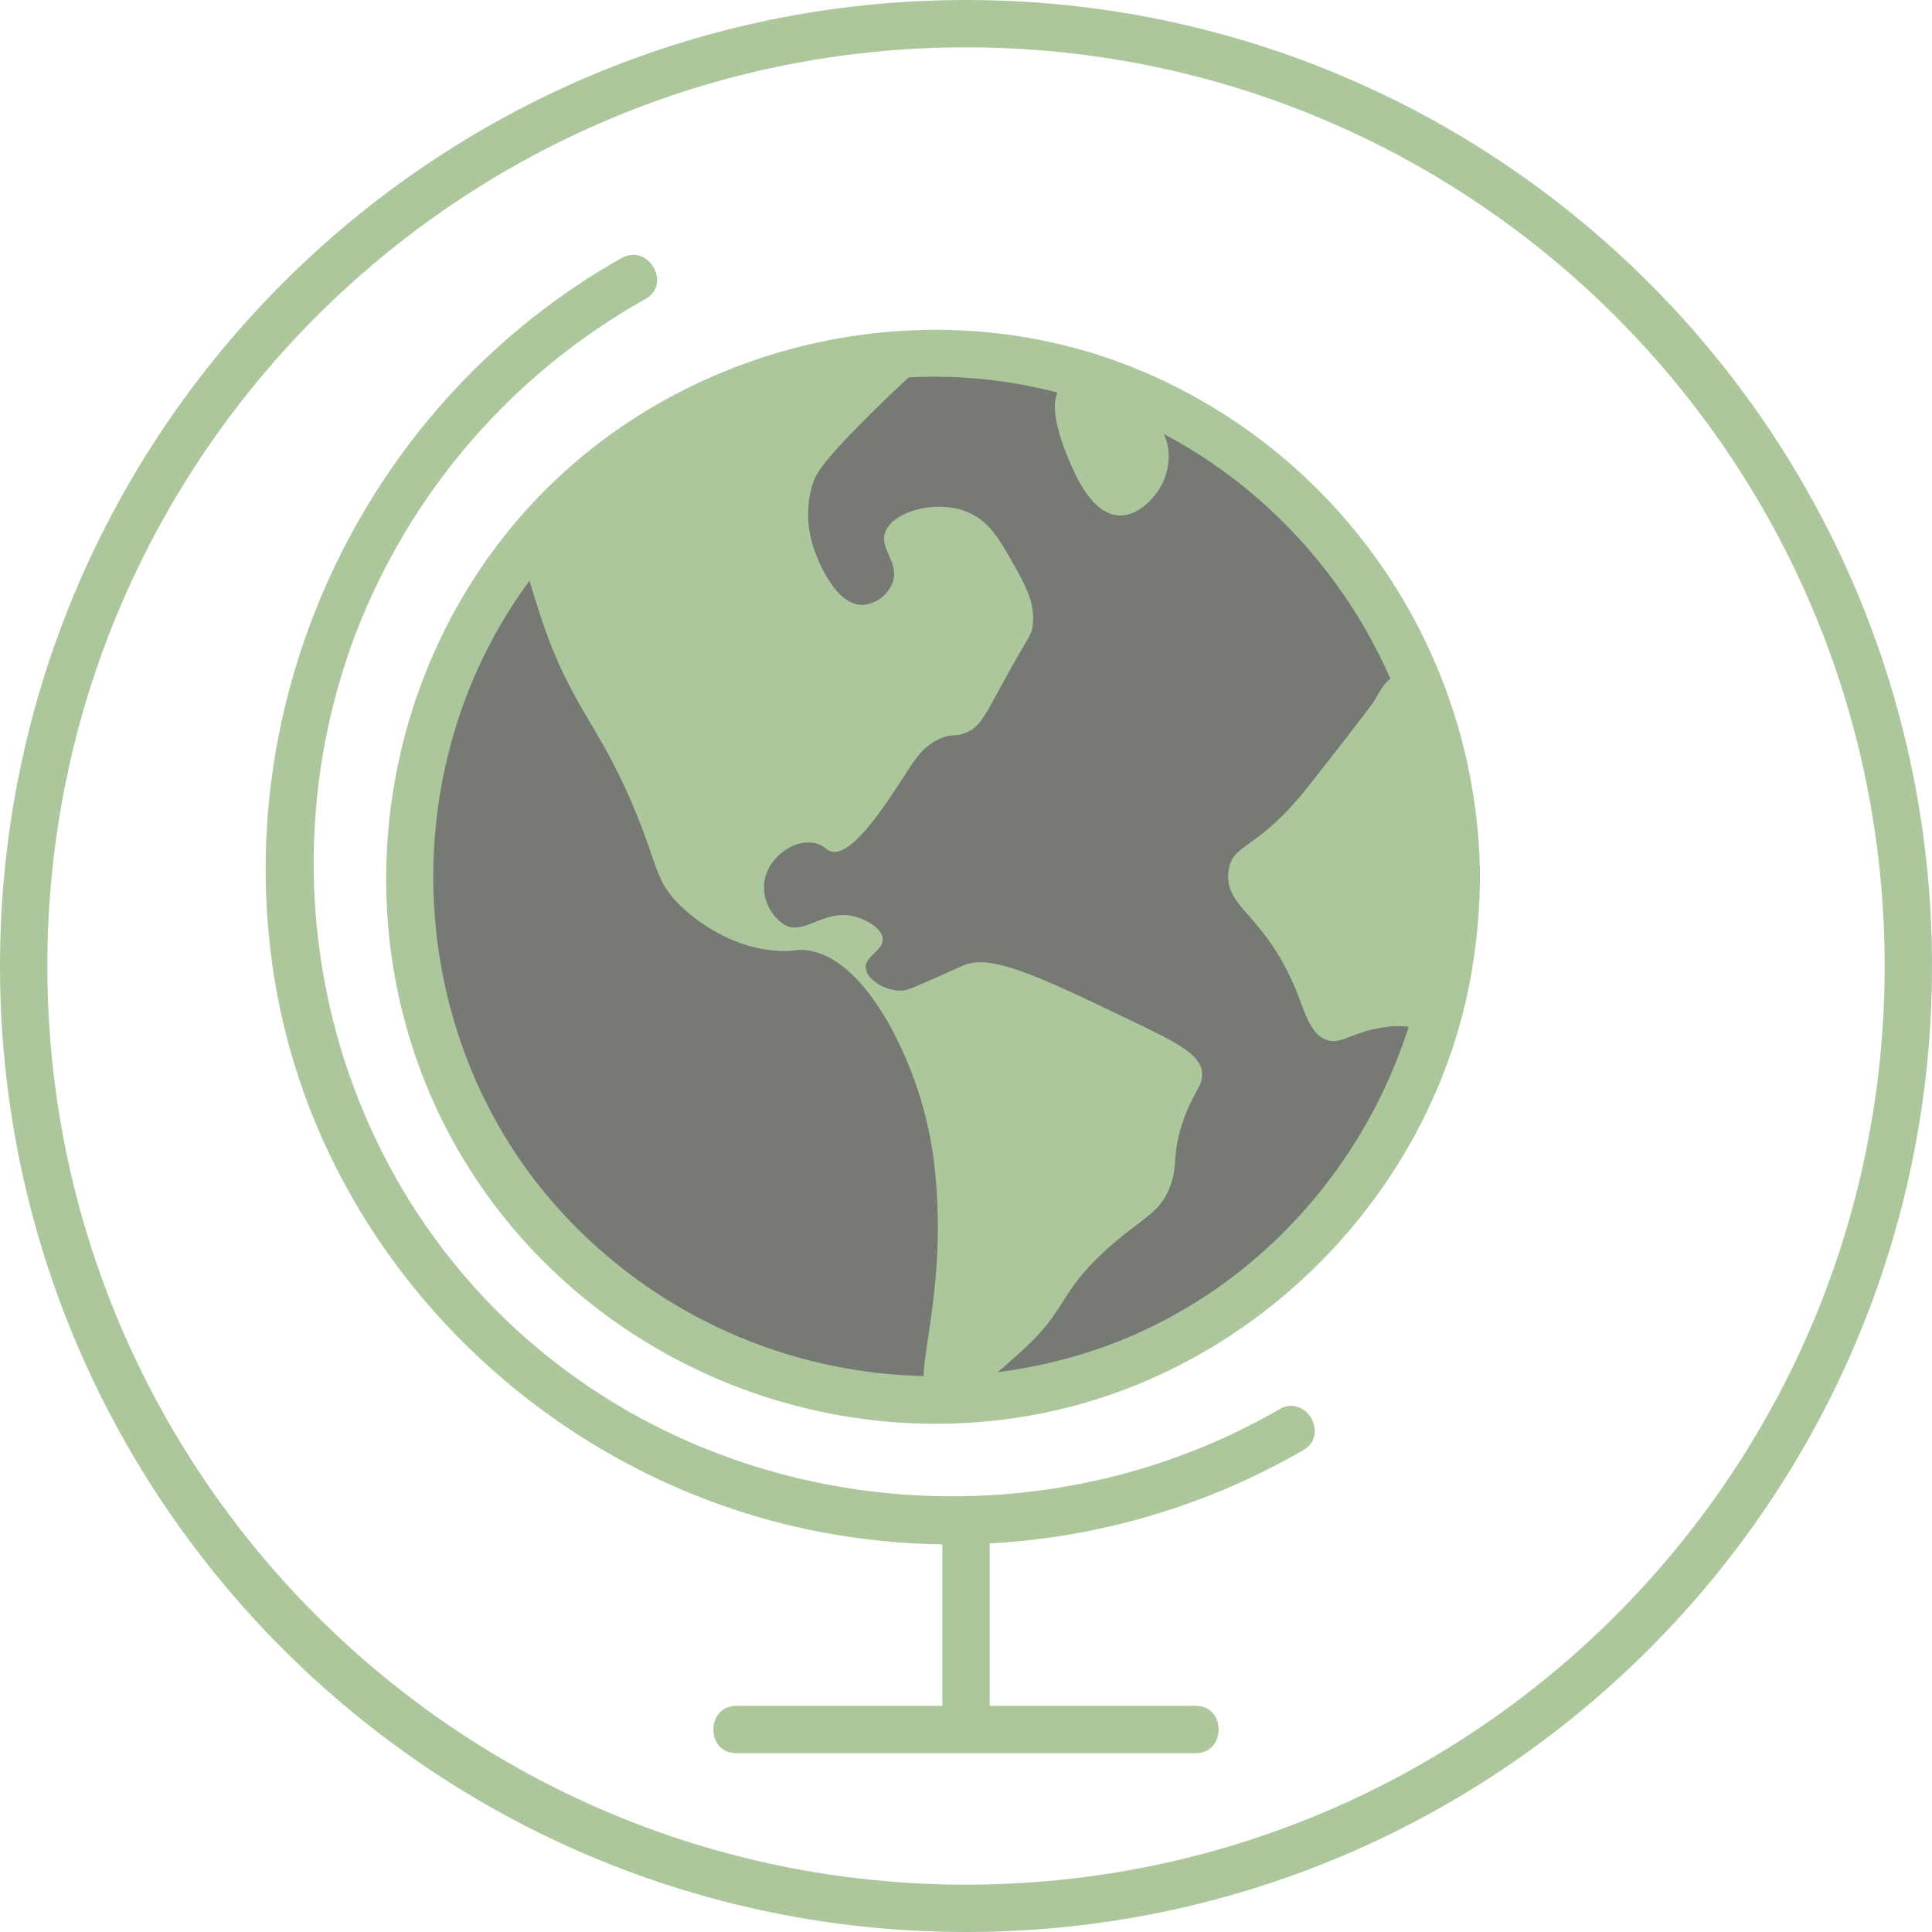
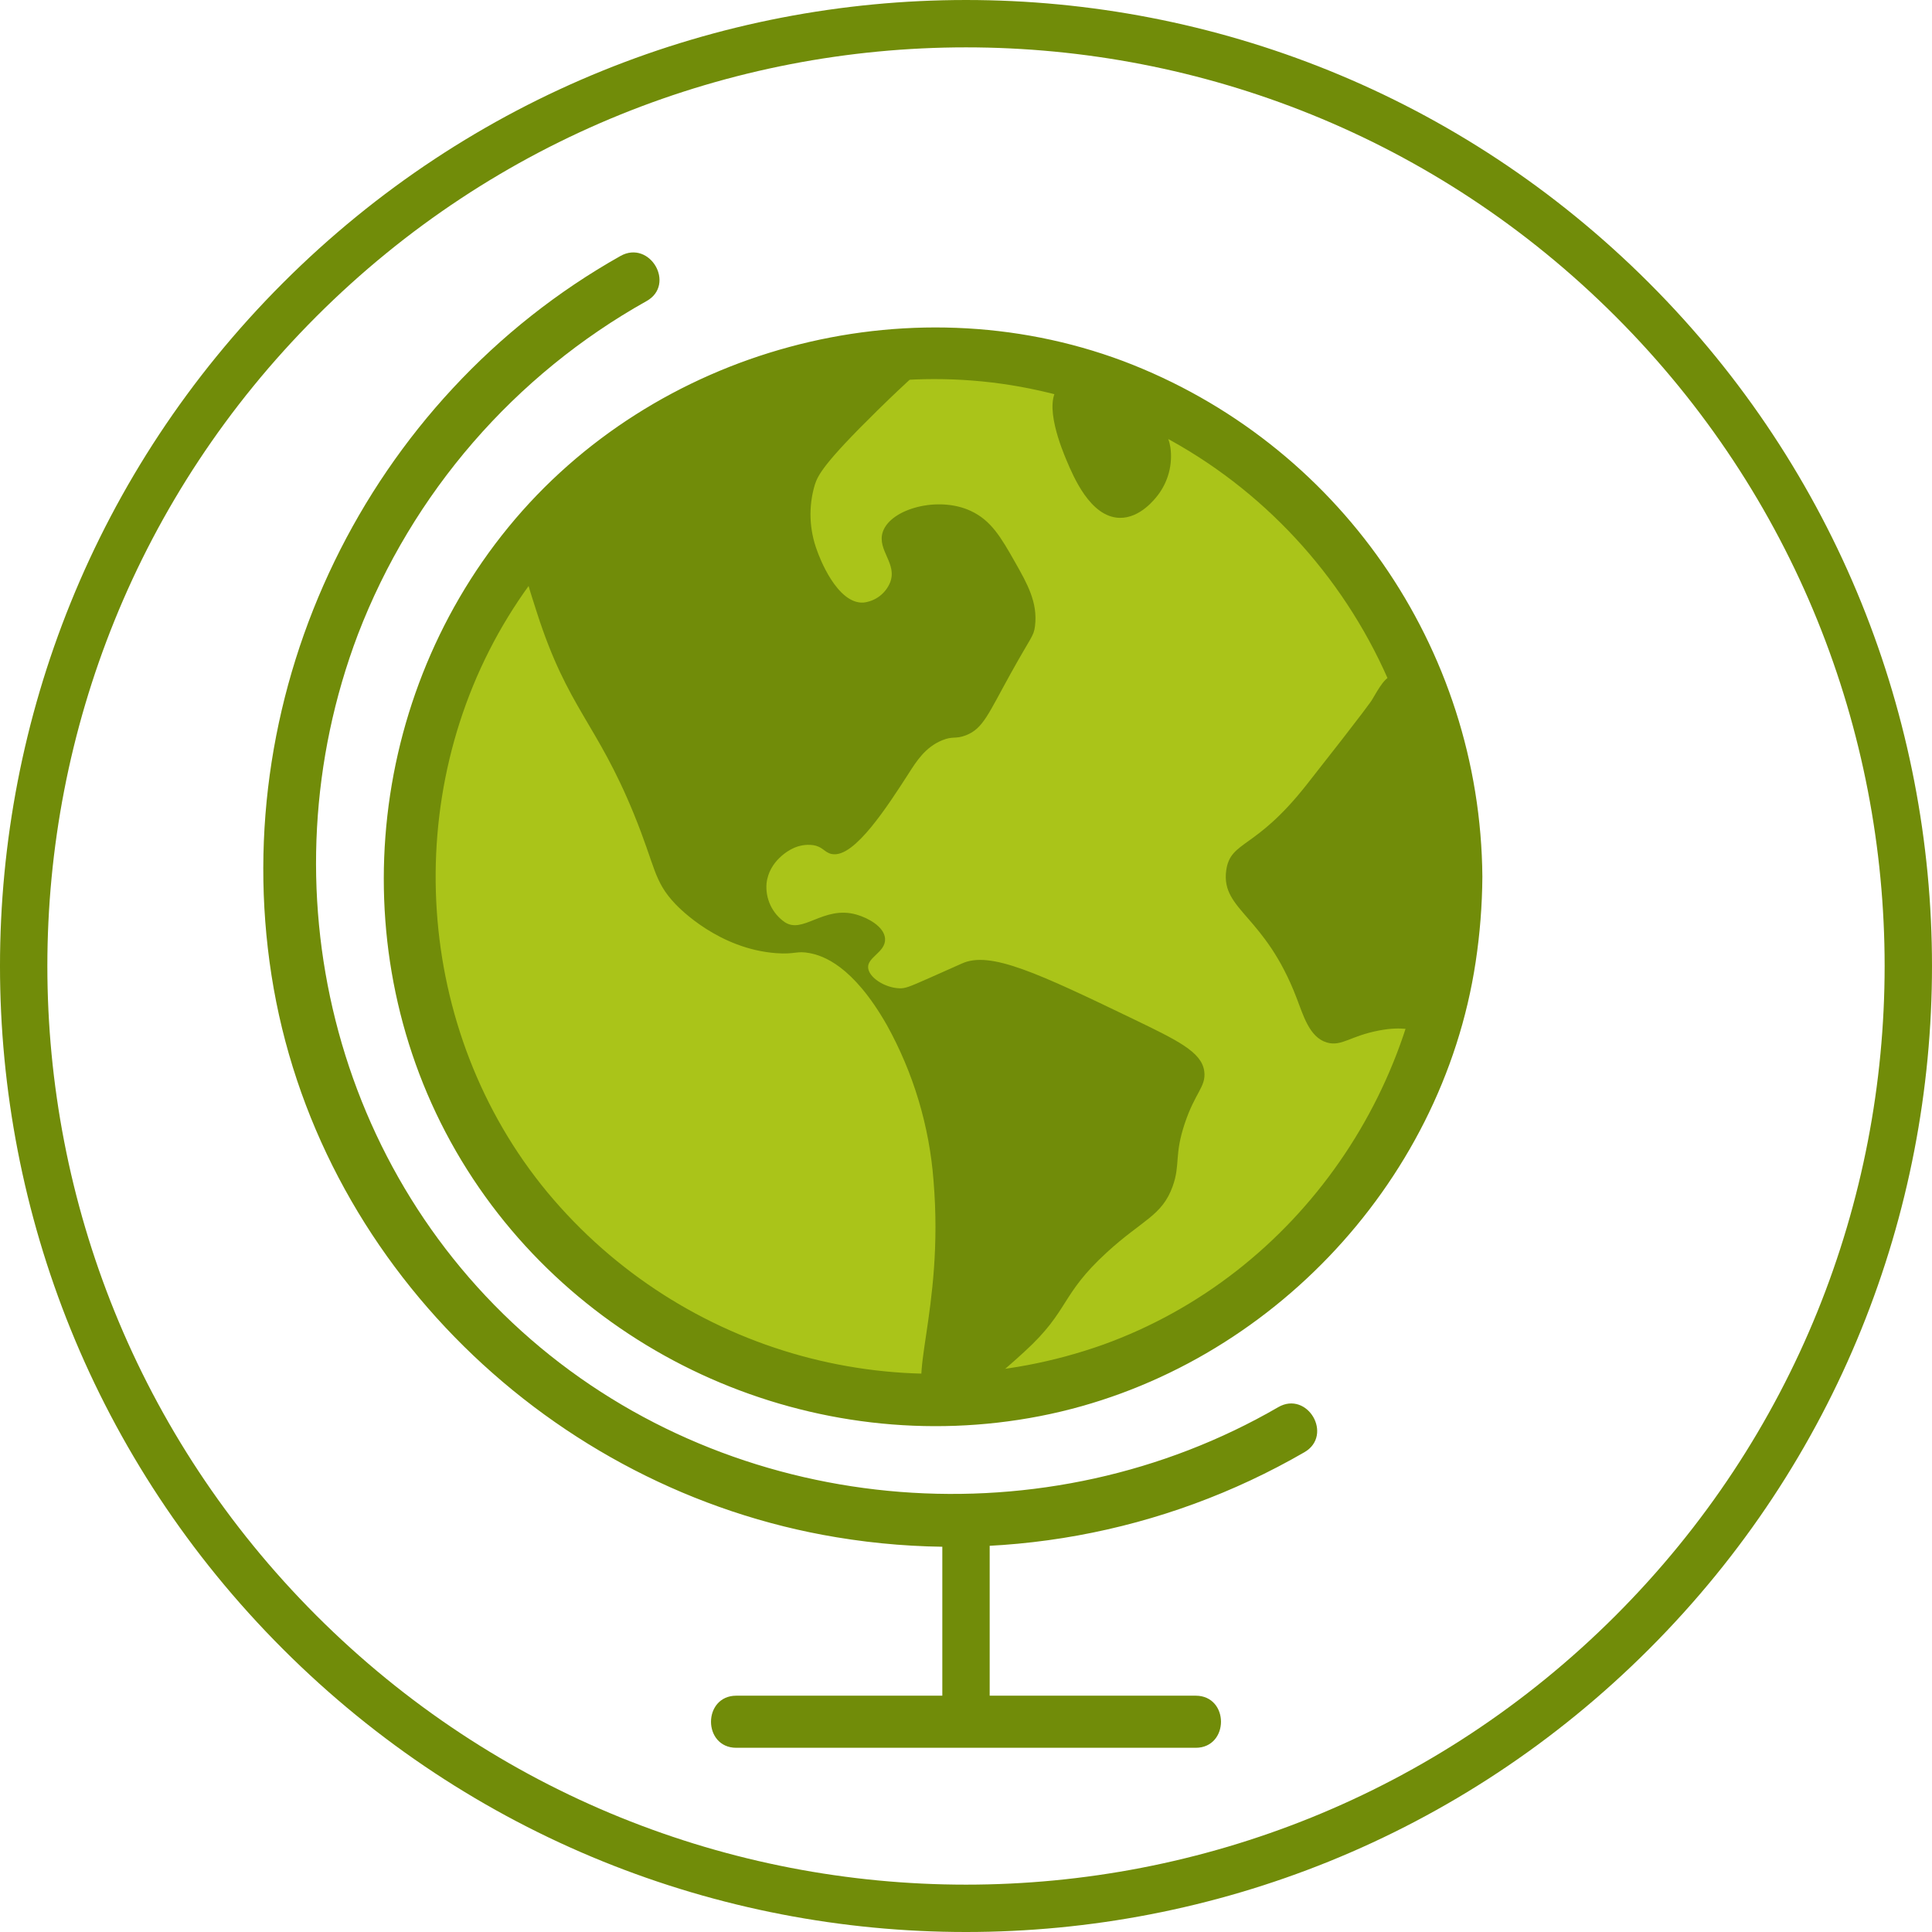
- <svg xmlns="http://www.w3.org/2000/svg" id="Слой_5" data-name="Слой 5" viewBox="0 0 407.933 407.933">
+ <svg xmlns="http://www.w3.org/2000/svg" id="Слой_1" data-name="Слой 1" viewBox="0 0 407.933 407.934">
  <defs>
-     <style>.cls-1{fill:none;stroke:#adc79d;stroke-miterlimit:10;stroke-width:10px;}.cls-2{fill:#adc79d;}.cls-3{fill:#777a74;}</style>
+     <style>.cls-1{fill:none;stroke-width:10px;}.cls-1,.cls-2{stroke:#718c09;stroke-miterlimit:10;}.cls-2{fill:#718c09;}.cls-3{fill:#b8e87b;}.cls-4{fill:#aac419;}</style>
  </defs>
-   <circle class="cls-1" cx="203.967" cy="203.967" r="198.967" />
-   <path class="cls-2" d="M2790.306,1137.47c-53.189,29.918-82.84,91.055-73.441,151.352,9.424,60.457,58.881,108.33,118.869,118.258a148.066,148.066,0,0,0,98.513-17.911c5.565-3.227.536-11.872-5.047-8.635-48.943,28.379-112.65,23.723-156.357-12.632-44.056-36.645-58.878-97.862-38.689-151.136a137.455,137.455,0,0,1,61.199-70.661c5.609-3.155.574-11.797-5.047-8.635Z" transform="translate(-2659.048 -1082.988)" />
-   <line class="cls-1" x1="203.967" y1="365.182" x2="203.967" y2="321.197" />
-   <path class="cls-2" d="M2814.504,1453.17H2911.525c6.435,0,6.445-10,0-10h-97.021c-6.435,0-6.445,10,0,10Z" transform="translate(-2659.048 -1082.988)" />
-   <circle class="cls-3" cx="196.904" cy="185.144" r="110.592" />
-   <path class="cls-2" d="M2961.543,1268.131c-.273,43.832-27.947,84.314-69.444,99.259a106.792,106.792,0,0,1-117.847-32.322c-28.33-34.226-31.494-84.339-8.352-122.11,22.826-37.255,67.771-57.061,110.677-48.419,49.051,9.88,84.655,53.706,84.966,103.591.04,6.433,10.04,6.447,10,0a116.914,116.914,0,0,0-75.535-108.443c-45.413-16.98-98.571-2.558-129.24,34.941-30.66,37.487-34.989,91.564-9.841,133.16,25.03,41.402,74.224,62.953,121.643,53.706,46.793-9.125,84.442-48.282,91.559-95.446a125.106,125.106,0,0,0,1.414-17.918C2971.584,1261.695,2961.584,1261.688,2961.543,1268.131Z" transform="translate(-2659.048 -1082.988)" />
-   <path class="cls-2" d="M2852.064,1161.191c.222.506-.709.839-8.17,8.17-11.36,11.162-12.59,13.718-13.277,15.83a22.297,22.297,0,0,0,.511,14.298c.339.967,4.156,11.514,10.213,11.234a7.409,7.409,0,0,0,6.128-4.596c1.643-4.279-2.782-7.158-1.532-10.723,1.581-4.508,11.211-7.194,17.872-4.085,4.142,1.933,6.135,5.321,9.191,10.723,2.504,4.427,4.693,8.297,4.085,13.106-.255,2.02-.719,1.954-5.106,9.872-4.734,8.545-5.757,11.444-9.191,12.766-2.082.801-2.565.067-4.936,1.021-3.813,1.535-5.754,4.717-7.319,7.149-4.387,6.816-11.474,17.825-15.83,16.851-1.311-.293-1.692-1.518-3.915-1.872a8.066,8.066,0,0,0-4.766.851c-.444.213-5.052,2.565-5.617,7.66a9.521,9.521,0,0,0,4.085,8.681c4.257,2.755,8.52-3.516,15.319-1.532,2.352.686,5.453,2.421,5.617,4.596.19,2.523-3.729,3.552-3.574,6.128.146,2.432,3.835,4.73,7.078,4.844,1.38.049,2.245-.314,6.709-2.291,4.056-1.796,6.084-2.694,6.641-2.956,5.736-2.697,15.816,2.044,35.742,11.637,9.55,4.597,14.334,6.972,14.809,10.723.379,2.992-1.863,4.104-4.085,10.723-2.301,6.853-.943,8.769-2.553,13.277-2.18,6.101-6.179,6.819-13.787,13.787-9.969,9.131-7.887,12.281-17.362,20.936-4.791,4.376-14.495,13.241-19.091,10.723-5.502-3.015,3.022-18.671.708-46.468a80.855,80.855,0,0,0-9.917-33.074c-7.257-12.75-13.709-14.878-16.636-15.437-2.937-.561-3.151.3-7.149,0-11.828-.887-19.942-9.169-20.936-10.213-4.549-4.775-4.073-7.624-8.681-18.894-7.922-19.376-13.944-22.246-20.426-42.383-1.748-5.43-2.622-8.145-2.553-9.702C2771.566,1175.213,2850.076,1156.653,2852.064,1161.191Z" transform="translate(-2659.048 -1082.988)" />
-   <path class="cls-2" d="M2949.085,1231.149c0,0-.919,1.54-13.787,17.872-10.936,13.879-16.046,11.792-16.851,17.872-1.056,7.975,8.076,8.998,14.809,26.553,1.487,3.877,2.72,8.204,6.128,9.191,2.834.821,4.66-1.396,10.723-2.553,5.663-1.08,6.906.313,9.191-.511,10.144-3.656,5.874-38.403,1.532-57.702-2.107-9.364-4.381-15.76-7.149-15.83C2951.962,1225.999,2950.719,1228.411,2949.085,1231.149Z" transform="translate(-2659.048 -1082.988)" />
-   <path class="cls-2" d="M2883.213,1164.766c-3.621,3.106.65,13.228,1.532,15.319,1.404,3.328,4.903,11.62,10.723,11.745,4.05.087,7.067-3.826,7.66-4.596a13.04,13.04,0,0,0,2.553-9.702C2904.084,1167.548,2887.648,1160.961,2883.213,1164.766Z" transform="translate(-2659.048 -1082.988)" />
+   <circle class="cls-1" cx="500.17" cy="500.098" r="198.967" transform="translate(-503.33 204.0185) rotate(-45)" />
+   <path class="cls-2" d="M427.462,350.613c-53.189,29.918-82.84,91.056-73.441,151.352,9.423,60.456,58.881,108.329,118.869,118.257A148.066,148.066,0,0,0,571.403,602.312c5.565-3.227.536-11.873-5.047-8.635-48.944,28.379-112.65,23.723-156.357-12.632-44.056-36.645-58.878-97.862-38.689-151.136a137.454,137.454,0,0,1,61.199-70.661c5.61-3.155.575-11.797-5.047-8.635" transform="translate(-296.2042 -296.1306)" />
+   <line class="cls-3" x1="203.967" y1="365.183" x2="203.967" y2="321.198" />
+   <line class="cls-1" x1="203.967" y1="365.183" x2="203.967" y2="321.198" />
+   <path class="cls-2" d="M451.66,664.669h97.021c6.435,0,6.446-10,0-10H451.66c-6.434,0-6.445,10,0,10" transform="translate(-296.2042 -296.1306)" />
+   <path class="cls-4" d="M603.7,481.274a110.592,110.592,0,1,1-110.592-110.592,110.593,110.593,0,0,1,110.592,110.592" transform="translate(-296.2042 -296.1306)" />
+   <path class="cls-2" d="M598.7,481.274c-.273,43.832-27.947,84.314-69.444,99.259a106.792,106.792,0,0,1-117.847-32.322c-28.33-34.226-31.494-84.339-8.351-122.11,22.826-37.255,67.771-57.061,110.676-48.418,49.051,9.88,84.655,53.706,84.966,103.591.04,6.432,10.04,6.447,10,0a116.915,116.915,0,0,0-75.535-108.443c-45.413-16.98-98.571-2.558-129.241,34.941-30.66,37.487-34.988,91.563-9.841,133.16,25.031,41.402,74.224,62.953,121.643,53.706,46.793-9.125,84.442-48.282,91.559-95.446a125.16,125.16,0,0,0,1.415-17.918c.04-6.436-9.96-6.443-10,0" transform="translate(-296.2042 -296.1306)" />
+   <path class="cls-2" d="M489.22,374.335c.222.506-.709.839-8.17,8.17-11.36,11.162-12.59,13.719-13.277,15.83a22.297,22.297,0,0,0,.511,14.298c.339.967,4.155,11.514,10.213,11.234a7.406,7.406,0,0,0,6.127-4.596c1.643-4.279-2.782-7.158-1.531-10.723,1.581-4.508,11.21-7.194,17.872-4.085,4.142,1.933,6.135,5.32,9.191,10.723,2.504,4.427,4.694,8.297,4.085,13.106-.255,2.021-.719,1.954-5.106,9.873-4.734,8.545-5.757,11.444-9.191,12.766-2.082.801-2.565.066-4.937,1.021-3.813,1.535-5.754,4.717-7.319,7.149-4.387,6.816-11.473,17.825-15.83,16.851-1.31-.293-1.692-1.518-3.914-1.872a8.063,8.063,0,0,0-4.766.851c-.444.213-5.052,2.565-5.617,7.659a9.518,9.518,0,0,0,4.085,8.681c4.257,2.755,8.52-3.516,15.319-1.532,2.352.687,5.453,2.421,5.617,4.596.19,2.523-3.73,3.552-3.575,6.128.147,2.432,3.835,4.73,7.078,4.843,1.381.049,2.246-.313,6.709-2.29,4.057-1.796,6.085-2.695,6.641-2.956,5.736-2.697,15.816,2.044,35.743,11.637,9.549,4.597,14.334,6.972,14.808,10.723.379,2.992-1.862,4.104-4.085,10.723-2.301,6.853-.943,8.769-2.553,13.277-2.18,6.102-6.18,6.819-13.787,13.787-9.969,9.131-7.888,12.282-17.362,20.936-4.791,4.377-14.495,13.242-19.091,10.724-5.503-3.015,3.022-18.671.708-46.468a80.859,80.859,0,0,0-9.917-33.074c-7.257-12.75-13.709-14.878-16.636-15.437-2.938-.561-3.151.3-7.149,0-11.828-.886-19.942-9.169-20.936-10.213-4.549-4.775-4.073-7.623-8.681-18.893-7.923-19.376-13.944-22.246-20.426-42.383-1.748-5.43-2.622-8.145-2.553-9.702,1.204-27.34,79.714-45.9,81.702-41.362" transform="translate(-296.2042 -296.1306)" />
+   <path class="cls-2" d="M586.242,444.292s-.919,1.54-13.787,17.872c-10.936,13.88-16.046,11.793-16.851,17.873-1.057,7.975,8.075,8.998,14.808,26.553,1.487,3.877,2.72,8.204,6.128,9.191,2.834.822,4.66-1.396,10.723-2.553,5.663-1.08,6.906.313,9.192-.51,10.143-3.657,5.874-38.403,1.532-57.703-2.107-9.364-4.382-15.759-7.149-15.829-1.719-.044-2.962,2.368-4.596,5.106" transform="translate(-296.2042 -296.1306)" />
+   <path class="cls-2" d="M520.369,377.909c-3.621,3.106.65,13.228,1.532,15.319,1.404,3.328,4.903,11.62,10.723,11.745,4.05.087,7.067-3.826,7.66-4.596a13.039,13.039,0,0,0,2.553-9.702c-1.597-9.984-18.032-16.571-22.468-12.766" transform="translate(-296.2042 -296.1306)" />
</svg>
